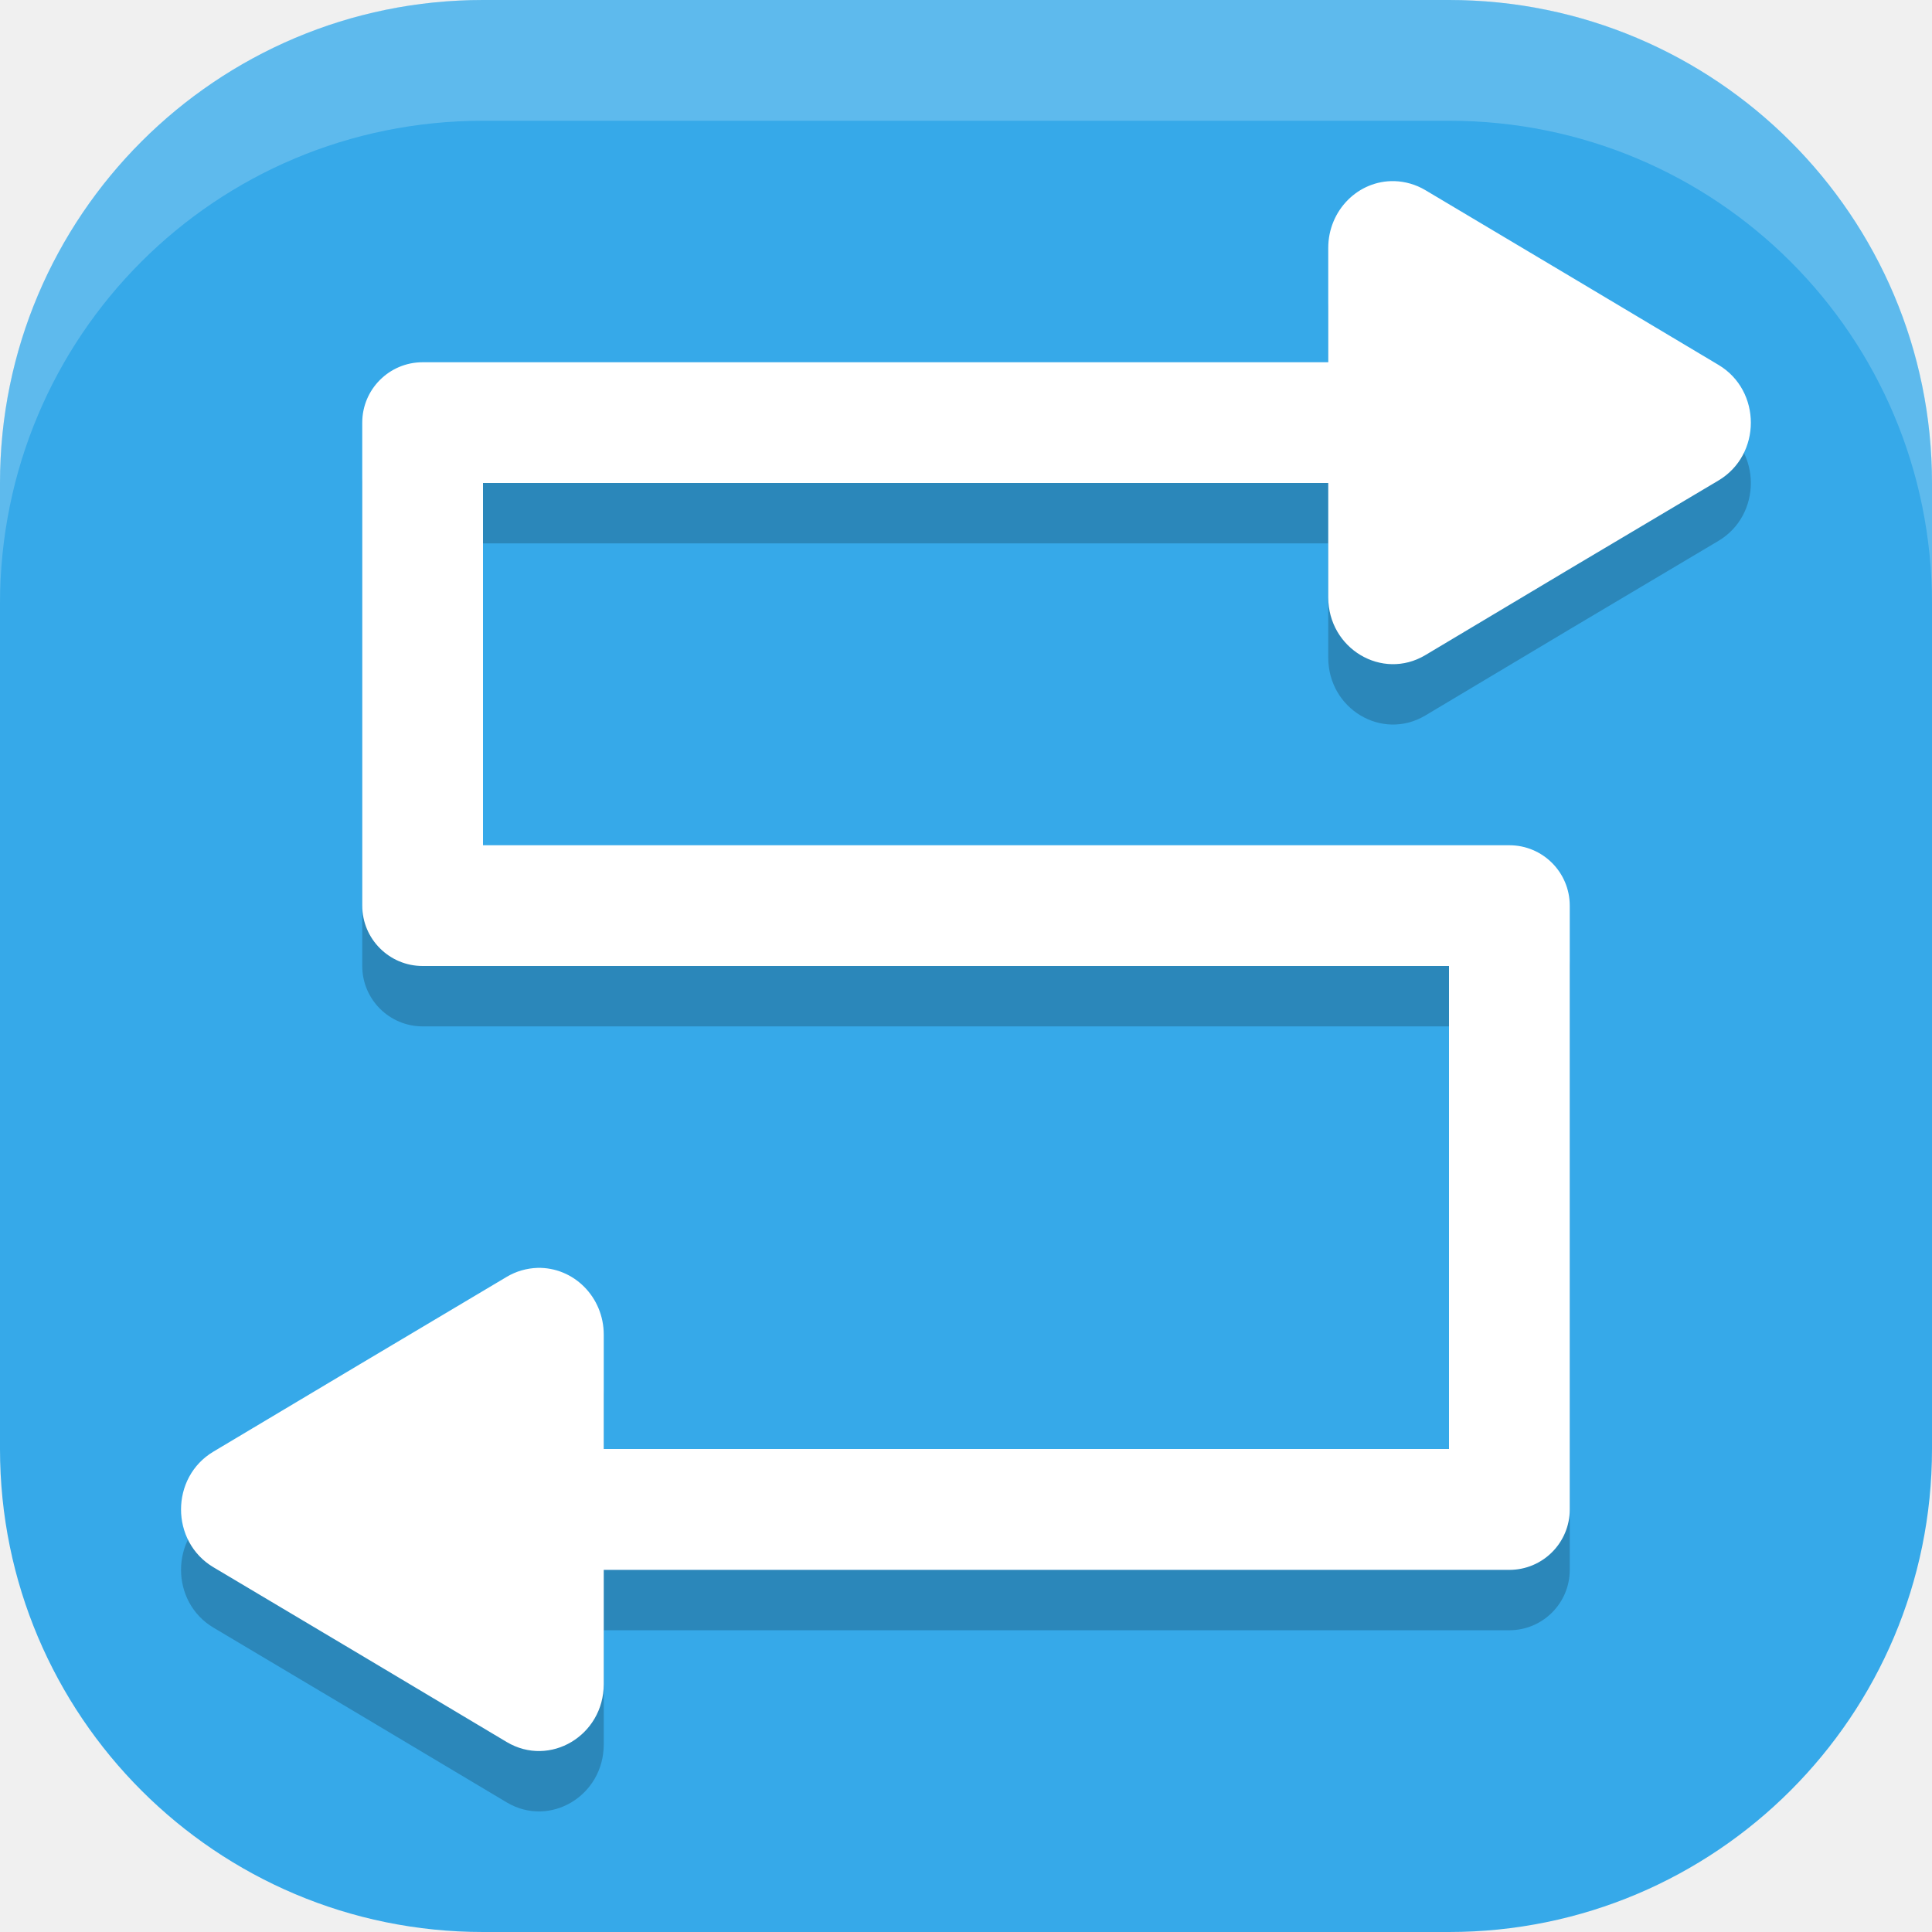
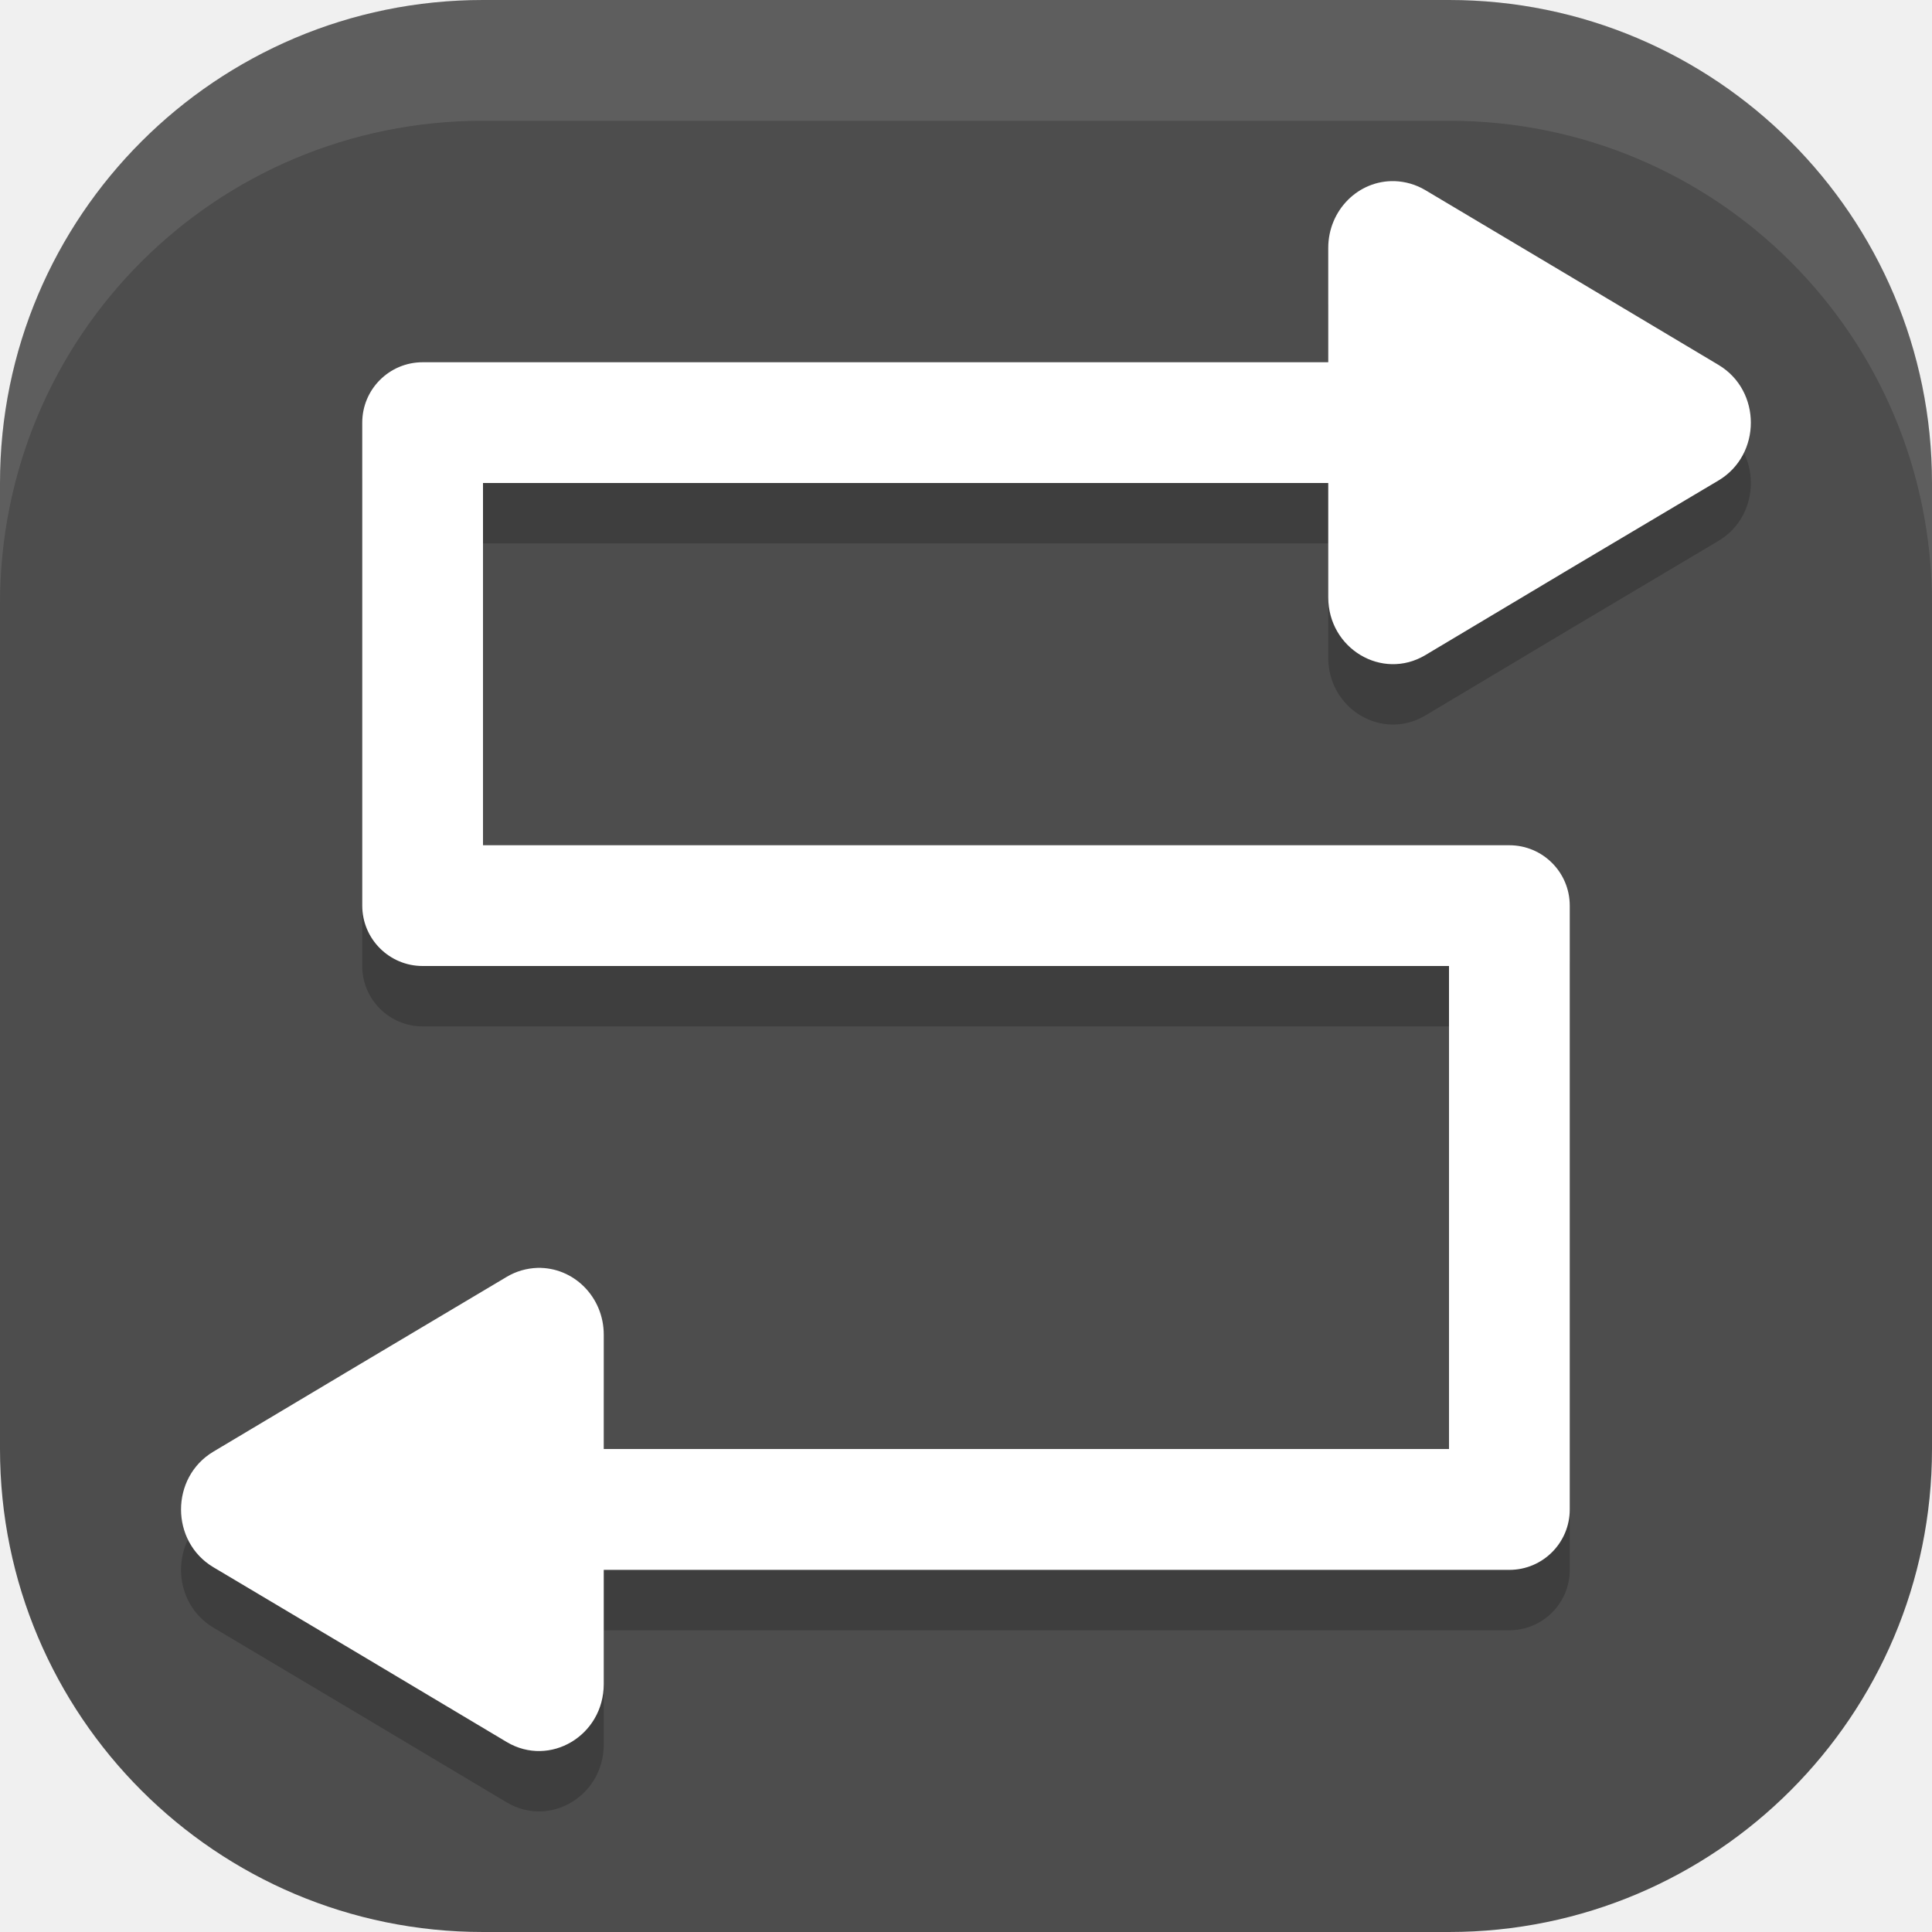
<svg xmlns="http://www.w3.org/2000/svg" width="16" height="16" viewBox="0 0 16 16" version="1.1" id="svg5">
  <defs id="defs2" />
-   <rect style="fill:#36a9e9;fill-opacity:1;stroke-width:1.143;stroke-linecap:square" id="rect396" width="16" height="16" x="0" y="0" ry="4" />
+   <rect style="fill:#4d4d4d;fill-opacity:1;stroke-width:1.143;stroke-linecap:square" id="rect396" width="16" height="16" x="0" y="0" ry="4" />
  <path d="m 11.549,2 c -0.301,-0.008 -0.549,0.242 -0.549,0.553 V 3.5 H 3.5 c -0.276,2.76e-5 -0.5,0.224 -0.5,0.5 v 4 c 2.69e-5,0.276 0.224,0.5 0.5,0.5 H 12 V 12.5 H 5 v -0.947 c 7.4e-5,-0.311 -0.248,-0.56 -0.549,-0.553 -0.089,0.003 -0.177,0.028 -0.254,0.074 l -1.215,0.723 -1.215,0.725 c -0.357,0.213 -0.357,0.744 0,0.957 l 1.215,0.723 1.215,0.725 c 0.357,0.212 0.802,-0.054 0.803,-0.479 v -0.947 h 7.5 c 0.276,-2.8e-5 0.5,-0.224 0.5,-0.5 V 8 c -2.8e-5,-0.276 -0.224,-0.5 -0.5,-0.5 H 4 v -3 H 11 V 5.447 c 4.1e-4,0.425 0.446,0.691 0.803,0.479 L 13.017,5.201 14.232,4.479 c 0.357,-0.213 0.357,-0.744 0,-0.957 L 13.017,2.797 11.803,2.074 C 11.725,2.028 11.638,2.003 11.549,2 Z" style="color:#000000;fill:#000000;stroke-linecap:round;stroke-linejoin:round;-inkscape-stroke:none;opacity:0.2" id="path7272" />
  <path d="m 11.549,1.5 c -0.301,-0.008 -0.549,0.242 -0.549,0.553 V 3 H 3.5 c -0.276,2.76e-5 -0.5,0.224 -0.5,0.5 v 4 c 2.76e-5,0.276 0.224,0.5 0.5,0.5 H 12 V 12 H 5 v -0.947 c 7.42e-5,-0.311 -0.248,-0.56 -0.549,-0.553 -0.089,0.003 -0.177,0.028 -0.254,0.074 L 2.982,11.297 1.767,12.022 c -0.357,0.213 -0.357,0.744 0,0.957 l 1.215,0.723 1.215,0.725 c 0.357,0.212 0.802,-0.054 0.803,-0.479 v -0.947 h 7.5 c 0.276,-2.8e-5 0.5,-0.224 0.5,-0.5 V 7.5 c -2.8e-5,-0.276 -0.224,-0.5 -0.5,-0.5 H 4 v -3 H 11 V 4.947 c 4.1e-4,0.425 0.446,0.691 0.803,0.479 L 13.017,4.701 14.232,3.979 c 0.357,-0.213 0.357,-0.744 0,-0.957 L 13.017,2.297 11.803,1.574 C 11.725,1.528 11.638,1.503 11.549,1.5 Z" style="color:#000000;fill:#ffffff;stroke-linecap:round;stroke-linejoin:round;-inkscape-stroke:none" id="path6391" />
-   <path id="rect639" style="fill:#ffffff;stroke-linecap:square;opacity:0.2" d="M 4 0 C 1.784 0 0 1.784 0 4 L 0 5 C 0 2.784 1.784 1 4 1 L 12 1 C 14.216 1 16 2.784 16 5 L 16 4 C 16 1.784 14.216 0 12 0 L 4 0 z " />
+   <path id="rect639" style="fill:#ffffff;stroke-linecap:square;opacity:0.1" d="M 4 0 C 1.784 0 0 1.784 0 4 L 0 5 C 0 2.784 1.784 1 4 1 L 12 1 C 14.216 1 16 2.784 16 5 L 16 4 C 16 1.784 14.216 0 12 0 L 4 0 z " />
</svg>
